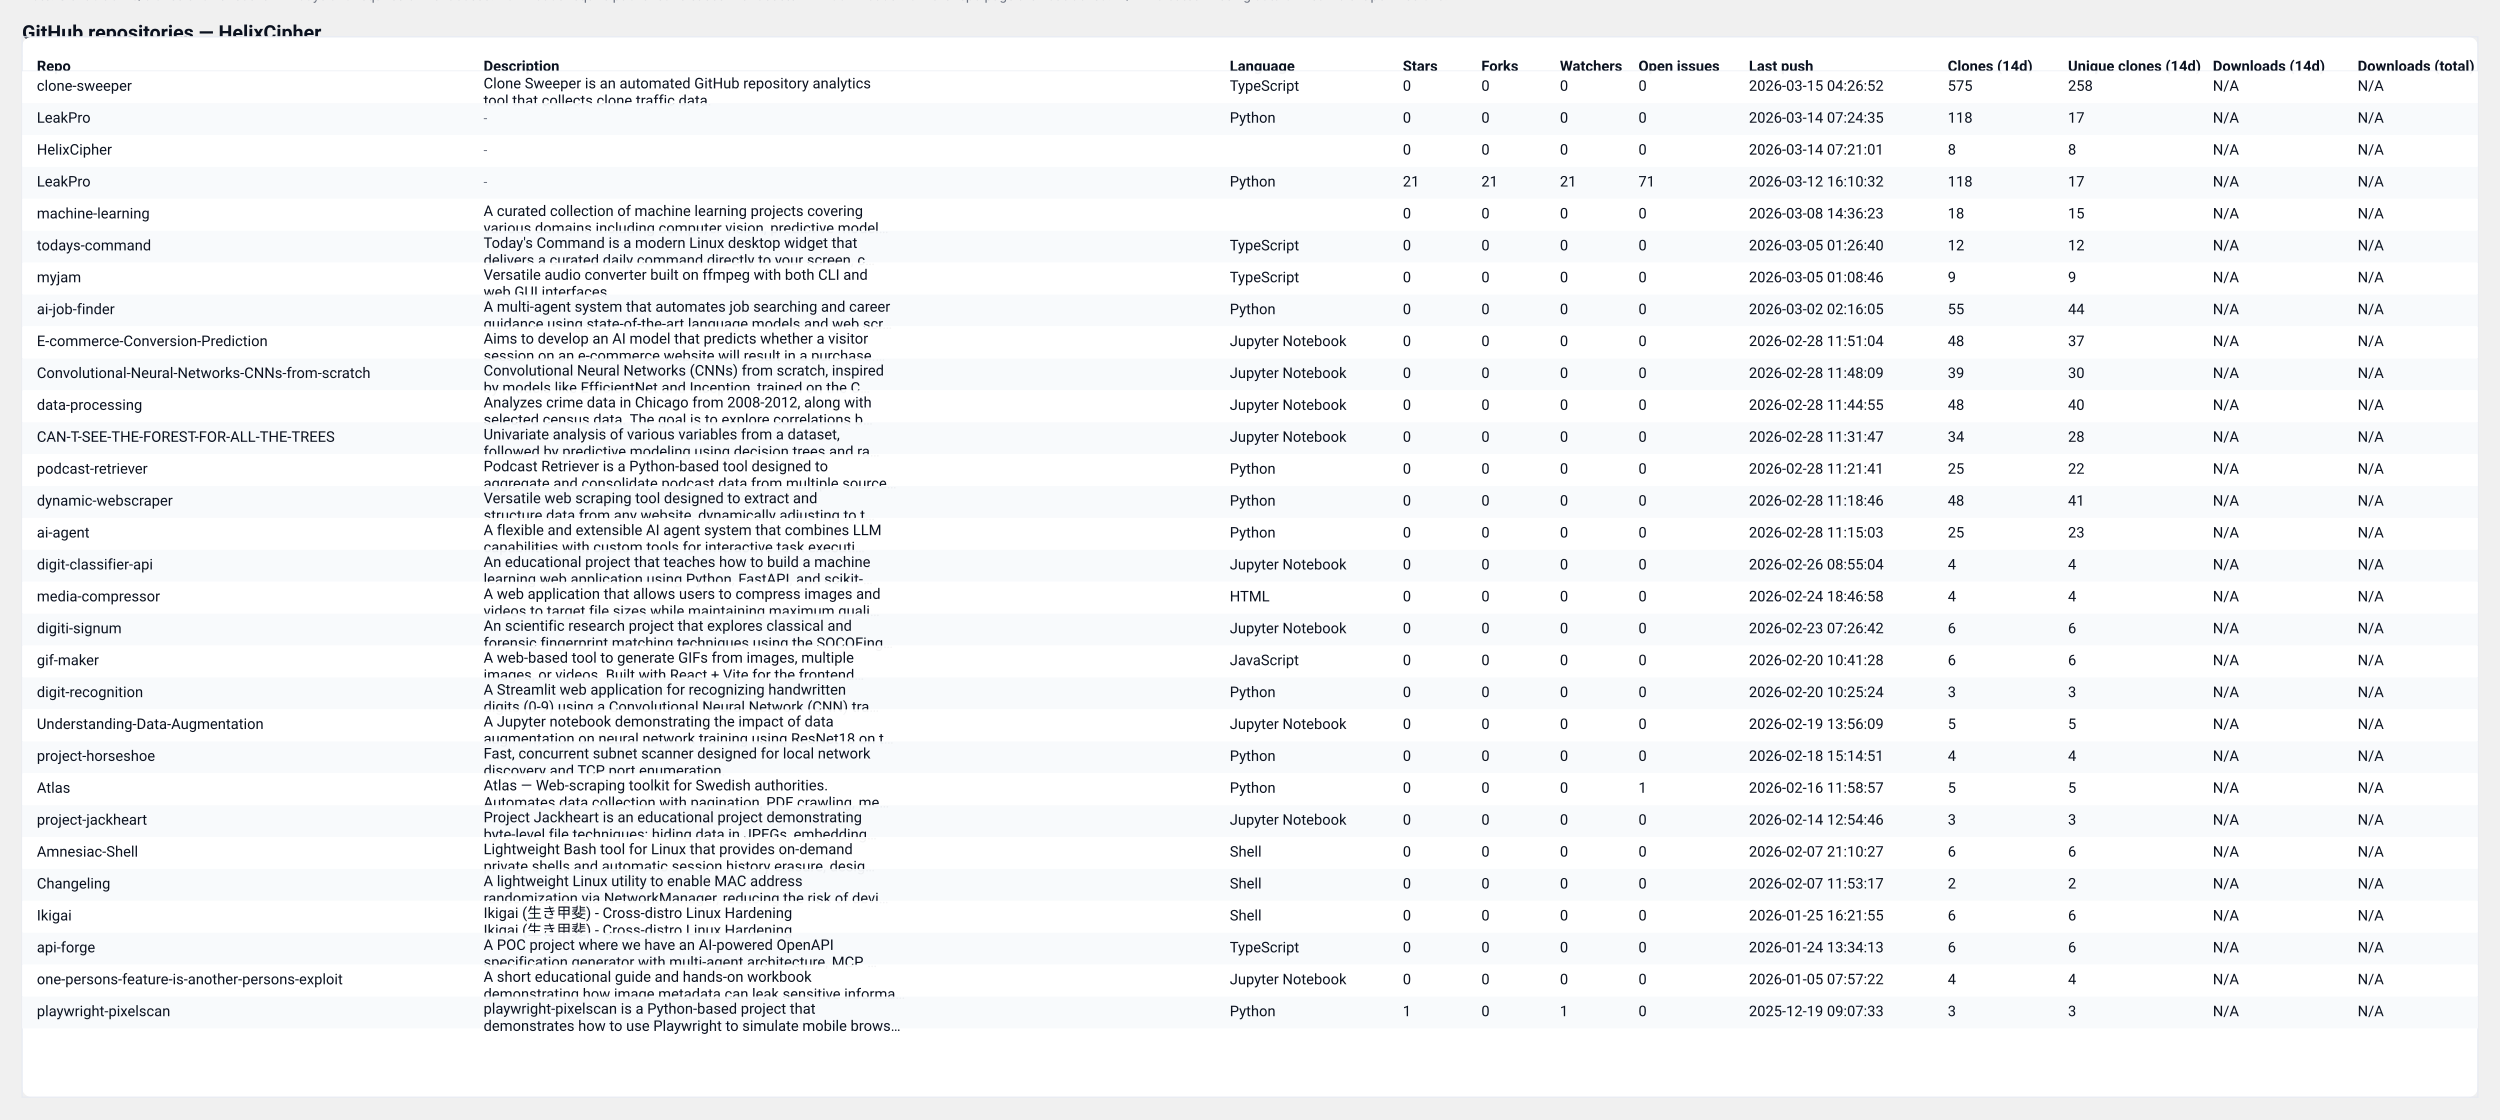
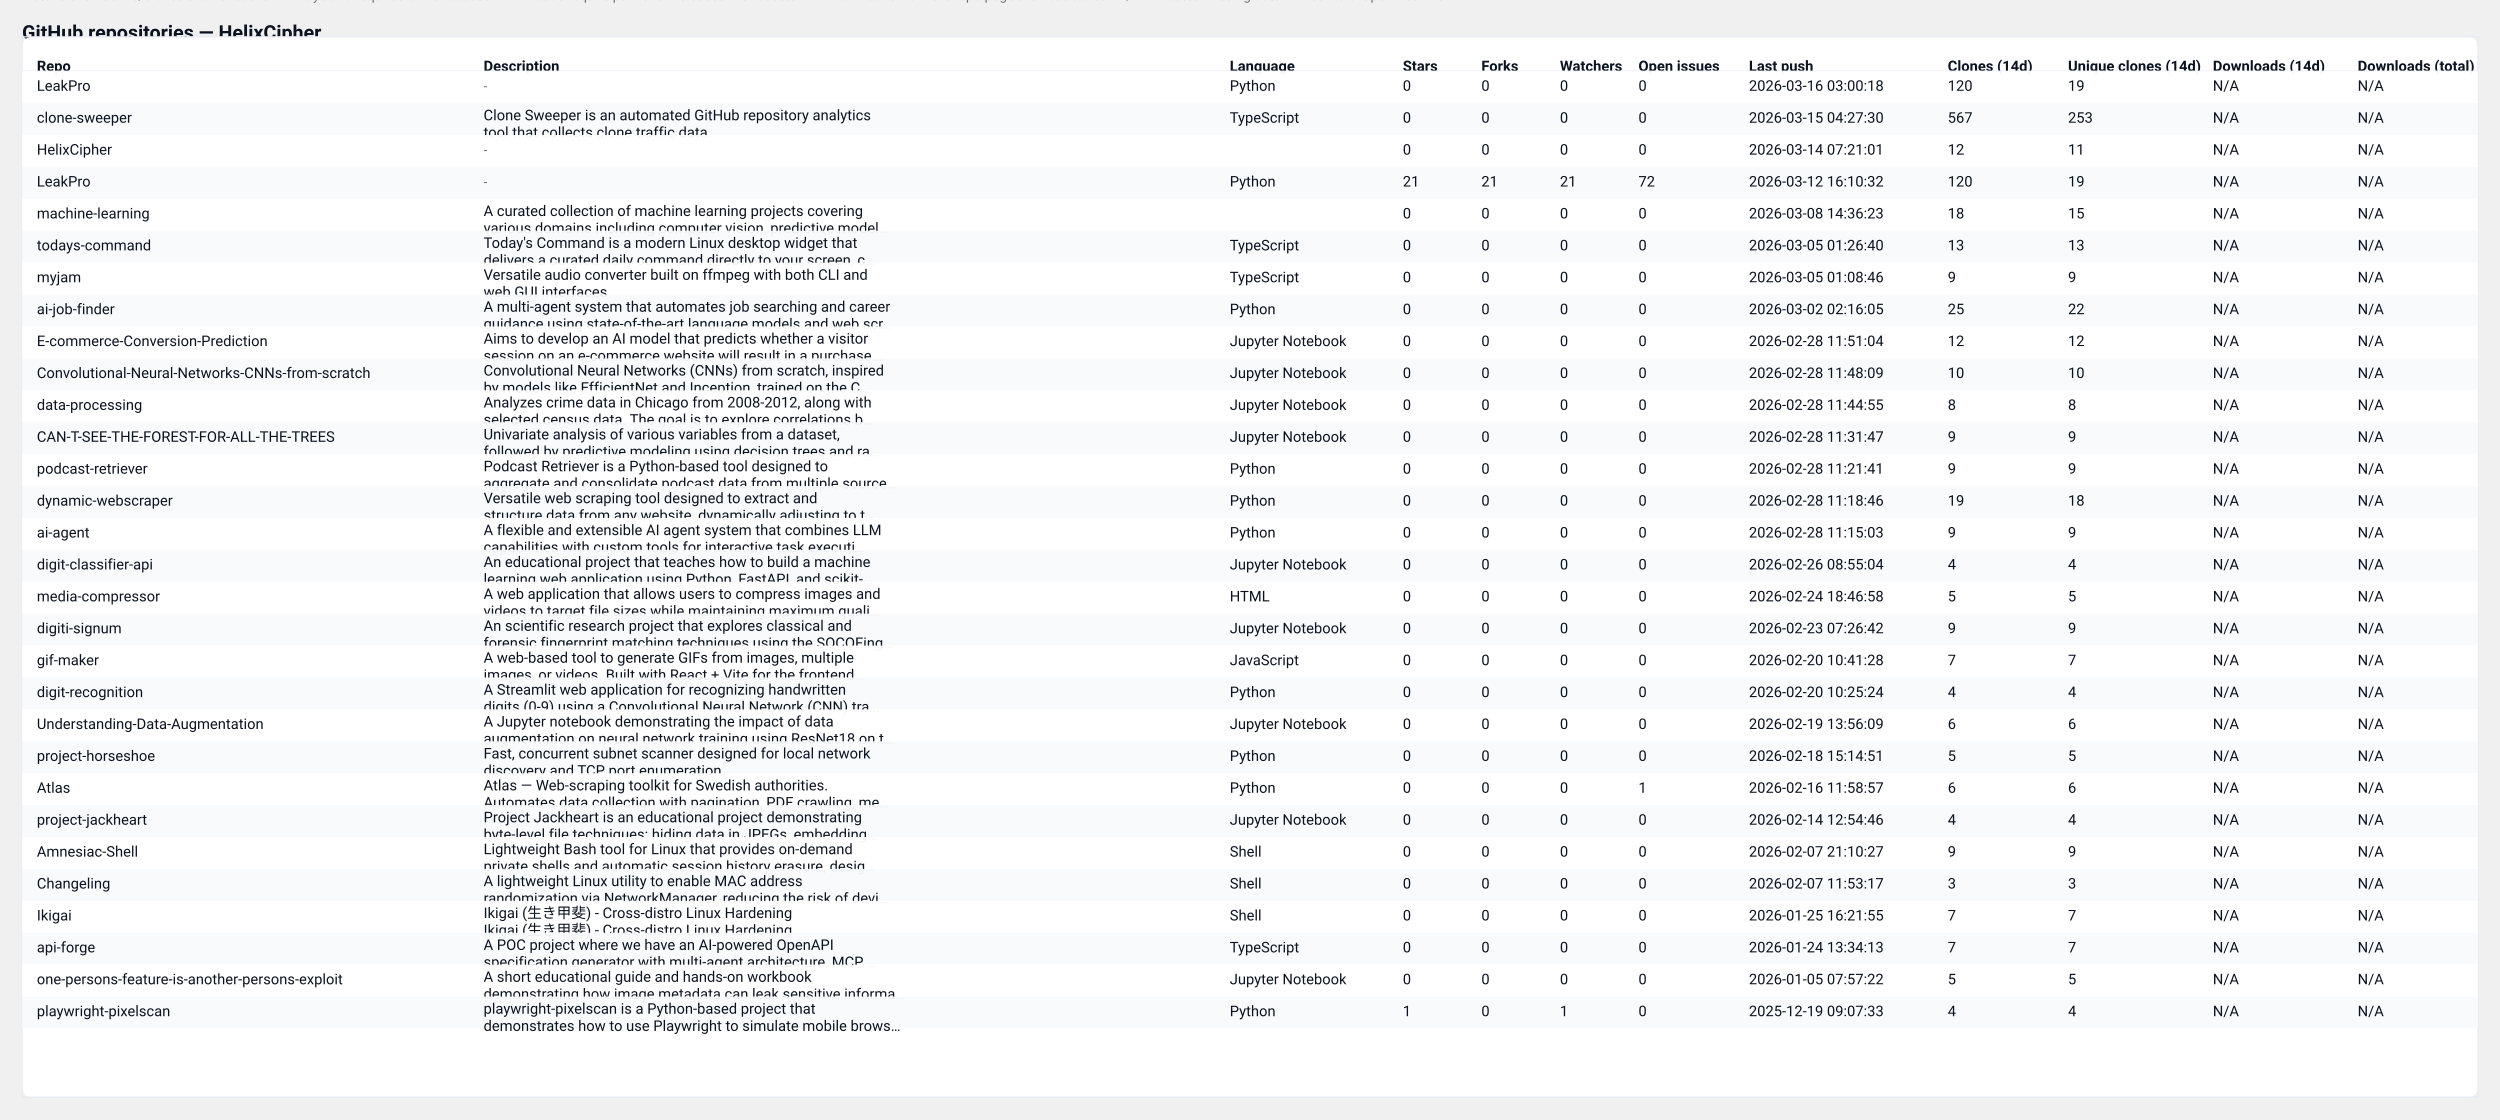
<svg xmlns="http://www.w3.org/2000/svg" width="2037" height="912" viewBox="0 0 2037 912" role="img" aria-label="GitHub repository clones table">
  <style>
  .card { font-family: "Segoe UI", Roboto, "Helvetica Neue", Arial, sans-serif; }
  .title { font-weight:700; font-size:16px; fill: #0b1220; }
  .meta  { font-size:12px; fill:#374151; opacity:0.9; }
  .th    { font-size:12px; font-weight:700; fill:#0b1220; }
  .td    { font-size:12px; fill:#0b1220; }
  .muted { font-size:11px; fill:#6b7280; }
  .row-even { fill: #ffffff; }
  .row-odd  { fill: #f8fafc; }
  .table-border { stroke: #e6eaf2; stroke-width: 1; fill: none; }
  @media (prefers-color-scheme: dark) {
    .title, .meta, .th, .td, .muted { fill: #ffffff; }
    .row-even { fill: #0b1220; }
    .row-odd  { fill: #071026; }
    .table-border { stroke: #0f172a; }
  }
</style>
  <text x="18" y="32" class="title card">GitHub repositories — HelixCipher</text>
-   <text x="18" y="50" class="meta card">Generated: 2026-03-15T04:27:28.616852Z · Mode: Public repos only · Repos: 30 · Clones: 1247 · Downloads: 0</text>
+   <text x="18" y="50" class="meta card">Generated: 2026-03-16T04:34:14.591145Z · Mode: Public repos only · Repos: 30 · Clones: 1045 · Downloads: 0</text>
  <rect x="18" y="30" width="2001" height="864" rx="8" class="row-even" />
  <rect x="18" y="30" width="2001" height="864" class="table-border" />
  <text x="30" y="58" class="th card">Repo</text>
  <text x="394" y="58" class="th card">Description</text>
  <text x="1002" y="58" class="th card">Language</text>
  <text x="1143" y="58" class="th card">Stars</text>
  <text x="1207" y="58" class="th card">Forks</text>
  <text x="1271" y="58" class="th card">Watchers</text>
  <text x="1335" y="58" class="th card">Open issues</text>
  <text x="1425" y="58" class="th card">Last push</text>
  <text x="1587" y="58" class="th card">Clones (14d)</text>
  <text x="1685" y="58" class="th card">Unique clones (14d)</text>
  <text x="1803" y="58" class="th card">Downloads (14d)</text>
  <text x="1921" y="58" class="th card">Downloads (total)</text>
  <line x1="18" y1="58" x2="2019" y2="58" stroke="#e6eaf2" />
  <rect x="18" y="58" width="2001" height="26" class="row-even" opacity="0.95" />
-   <text x="30" y="74" class="td card">clone-sweeper</text>
-   <text x="394" y="72" class="td card">Clone Sweeper is an automated GitHub repository analytics</text>
-   <text x="394" y="86" class="td card">tool that collects clone traffic data.</text>
-   <text x="1002" y="74" class="td card">TypeScript</text>
+   <text x="30" y="74" class="td card">LeakPro</text>
+   <text x="394" y="74" class="muted card">-</text>
+   <text x="1002" y="74" class="td card">Python</text>
  <text x="1143" y="74" class="td card">0</text>
  <text x="1207" y="74" class="td card">0</text>
  <text x="1271" y="74" class="td card">0</text>
  <text x="1335" y="74" class="td card">0</text>
-   <text x="1425" y="74" class="td card">2026-03-15 04:26:52</text>
-   <text x="1587" y="74" class="td card">575</text>
-   <text x="1685" y="74" class="td card">258</text>
+   <text x="1425" y="74" class="td card">2026-03-16 03:00:18</text>
+   <text x="1587" y="74" class="td card">120</text>
+   <text x="1685" y="74" class="td card">19</text>
  <text x="1803" y="74" class="td card">N/A</text>
  <text x="1921" y="74" class="td card">N/A</text>
  <rect x="18" y="84" width="2001" height="26" class="row-odd" opacity="0.95" />
-   <text x="30" y="100" class="td card">LeakPro</text>
-   <text x="394" y="100" class="muted card">-</text>
-   <text x="1002" y="100" class="td card">Python</text>
+   <text x="30" y="100" class="td card">clone-sweeper</text>
+   <text x="394" y="98" class="td card">Clone Sweeper is an automated GitHub repository analytics</text>
+   <text x="394" y="112" class="td card">tool that collects clone traffic data.</text>
+   <text x="1002" y="100" class="td card">TypeScript</text>
  <text x="1143" y="100" class="td card">0</text>
  <text x="1207" y="100" class="td card">0</text>
  <text x="1271" y="100" class="td card">0</text>
  <text x="1335" y="100" class="td card">0</text>
-   <text x="1425" y="100" class="td card">2026-03-14 07:24:35</text>
-   <text x="1587" y="100" class="td card">118</text>
-   <text x="1685" y="100" class="td card">17</text>
+   <text x="1425" y="100" class="td card">2026-03-15 04:27:30</text>
+   <text x="1587" y="100" class="td card">567</text>
+   <text x="1685" y="100" class="td card">253</text>
  <text x="1803" y="100" class="td card">N/A</text>
  <text x="1921" y="100" class="td card">N/A</text>
  <rect x="18" y="110" width="2001" height="26" class="row-even" opacity="0.95" />
  <text x="30" y="126" class="td card">HelixCipher</text>
  <text x="394" y="126" class="muted card">-</text>
  <text x="1002" y="126" class="td card" />
  <text x="1143" y="126" class="td card">0</text>
  <text x="1207" y="126" class="td card">0</text>
  <text x="1271" y="126" class="td card">0</text>
  <text x="1335" y="126" class="td card">0</text>
  <text x="1425" y="126" class="td card">2026-03-14 07:21:01</text>
-   <text x="1587" y="126" class="td card">8</text>
-   <text x="1685" y="126" class="td card">8</text>
+   <text x="1587" y="126" class="td card">12</text>
+   <text x="1685" y="126" class="td card">11</text>
  <text x="1803" y="126" class="td card">N/A</text>
  <text x="1921" y="126" class="td card">N/A</text>
  <rect x="18" y="136" width="2001" height="26" class="row-odd" opacity="0.95" />
  <text x="30" y="152" class="td card">LeakPro</text>
  <text x="394" y="152" class="muted card">-</text>
  <text x="1002" y="152" class="td card">Python</text>
  <text x="1143" y="152" class="td card">21</text>
  <text x="1207" y="152" class="td card">21</text>
  <text x="1271" y="152" class="td card">21</text>
-   <text x="1335" y="152" class="td card">71</text>
+   <text x="1335" y="152" class="td card">72</text>
  <text x="1425" y="152" class="td card">2026-03-12 16:10:32</text>
-   <text x="1587" y="152" class="td card">118</text>
-   <text x="1685" y="152" class="td card">17</text>
+   <text x="1587" y="152" class="td card">120</text>
+   <text x="1685" y="152" class="td card">19</text>
  <text x="1803" y="152" class="td card">N/A</text>
  <text x="1921" y="152" class="td card">N/A</text>
  <rect x="18" y="162" width="2001" height="26" class="row-even" opacity="0.95" />
  <text x="30" y="178" class="td card">machine-learning</text>
  <text x="394" y="176" class="td card">A curated collection of machine learning projects covering</text>
  <text x="394" y="190" class="td card">various domains including computer vision, predictive model…</text>
  <text x="1002" y="178" class="td card" />
  <text x="1143" y="178" class="td card">0</text>
  <text x="1207" y="178" class="td card">0</text>
  <text x="1271" y="178" class="td card">0</text>
  <text x="1335" y="178" class="td card">0</text>
  <text x="1425" y="178" class="td card">2026-03-08 14:36:23</text>
  <text x="1587" y="178" class="td card">18</text>
  <text x="1685" y="178" class="td card">15</text>
  <text x="1803" y="178" class="td card">N/A</text>
  <text x="1921" y="178" class="td card">N/A</text>
  <rect x="18" y="188" width="2001" height="26" class="row-odd" opacity="0.95" />
  <text x="30" y="204" class="td card">todays-command</text>
  <text x="394" y="202" class="td card">Today's Command is a modern Linux desktop widget that</text>
  <text x="394" y="216" class="td card">delivers a curated daily command directly to your screen, c…</text>
  <text x="1002" y="204" class="td card">TypeScript</text>
  <text x="1143" y="204" class="td card">0</text>
  <text x="1207" y="204" class="td card">0</text>
  <text x="1271" y="204" class="td card">0</text>
  <text x="1335" y="204" class="td card">0</text>
  <text x="1425" y="204" class="td card">2026-03-05 01:26:40</text>
-   <text x="1587" y="204" class="td card">12</text>
-   <text x="1685" y="204" class="td card">12</text>
+   <text x="1587" y="204" class="td card">13</text>
+   <text x="1685" y="204" class="td card">13</text>
  <text x="1803" y="204" class="td card">N/A</text>
  <text x="1921" y="204" class="td card">N/A</text>
  <rect x="18" y="214" width="2001" height="26" class="row-even" opacity="0.95" />
  <text x="30" y="230" class="td card">myjam</text>
  <text x="394" y="228" class="td card">Versatile audio converter built on ffmpeg with both CLI and</text>
  <text x="394" y="242" class="td card">web GUI interfaces</text>
  <text x="1002" y="230" class="td card">TypeScript</text>
  <text x="1143" y="230" class="td card">0</text>
  <text x="1207" y="230" class="td card">0</text>
  <text x="1271" y="230" class="td card">0</text>
  <text x="1335" y="230" class="td card">0</text>
  <text x="1425" y="230" class="td card">2026-03-05 01:08:46</text>
  <text x="1587" y="230" class="td card">9</text>
  <text x="1685" y="230" class="td card">9</text>
  <text x="1803" y="230" class="td card">N/A</text>
  <text x="1921" y="230" class="td card">N/A</text>
  <rect x="18" y="240" width="2001" height="26" class="row-odd" opacity="0.95" />
  <text x="30" y="256" class="td card">ai-job-finder</text>
  <text x="394" y="254" class="td card">A multi-agent system that automates job searching and career</text>
  <text x="394" y="268" class="td card">guidance using state-of-the-art language models and web scr…</text>
  <text x="1002" y="256" class="td card">Python</text>
  <text x="1143" y="256" class="td card">0</text>
  <text x="1207" y="256" class="td card">0</text>
  <text x="1271" y="256" class="td card">0</text>
  <text x="1335" y="256" class="td card">0</text>
  <text x="1425" y="256" class="td card">2026-03-02 02:16:05</text>
-   <text x="1587" y="256" class="td card">55</text>
-   <text x="1685" y="256" class="td card">44</text>
+   <text x="1587" y="256" class="td card">25</text>
+   <text x="1685" y="256" class="td card">22</text>
  <text x="1803" y="256" class="td card">N/A</text>
  <text x="1921" y="256" class="td card">N/A</text>
  <rect x="18" y="266" width="2001" height="26" class="row-even" opacity="0.95" />
  <text x="30" y="282" class="td card">E-commerce-Conversion-Prediction</text>
  <text x="394" y="280" class="td card">Aims to develop an AI model that predicts whether a visitor</text>
  <text x="394" y="294" class="td card">session on an e-commerce website will result in a purchase.…</text>
  <text x="1002" y="282" class="td card">Jupyter Notebook</text>
  <text x="1143" y="282" class="td card">0</text>
  <text x="1207" y="282" class="td card">0</text>
  <text x="1271" y="282" class="td card">0</text>
  <text x="1335" y="282" class="td card">0</text>
  <text x="1425" y="282" class="td card">2026-02-28 11:51:04</text>
-   <text x="1587" y="282" class="td card">48</text>
-   <text x="1685" y="282" class="td card">37</text>
+   <text x="1587" y="282" class="td card">12</text>
+   <text x="1685" y="282" class="td card">12</text>
  <text x="1803" y="282" class="td card">N/A</text>
  <text x="1921" y="282" class="td card">N/A</text>
  <rect x="18" y="292" width="2001" height="26" class="row-odd" opacity="0.95" />
  <text x="30" y="308" class="td card">Convolutional-Neural-Networks-CNNs-from-scratch</text>
  <text x="394" y="306" class="td card">Convolutional Neural Networks (CNNs) from scratch, inspired</text>
  <text x="394" y="320" class="td card">by models like EfficientNet and Inception, trained on the C…</text>
  <text x="1002" y="308" class="td card">Jupyter Notebook</text>
  <text x="1143" y="308" class="td card">0</text>
  <text x="1207" y="308" class="td card">0</text>
  <text x="1271" y="308" class="td card">0</text>
  <text x="1335" y="308" class="td card">0</text>
  <text x="1425" y="308" class="td card">2026-02-28 11:48:09</text>
-   <text x="1587" y="308" class="td card">39</text>
-   <text x="1685" y="308" class="td card">30</text>
+   <text x="1587" y="308" class="td card">10</text>
+   <text x="1685" y="308" class="td card">10</text>
  <text x="1803" y="308" class="td card">N/A</text>
  <text x="1921" y="308" class="td card">N/A</text>
  <rect x="18" y="318" width="2001" height="26" class="row-even" opacity="0.95" />
  <text x="30" y="334" class="td card">data-processing</text>
  <text x="394" y="332" class="td card">Analyzes crime data in Chicago from 2008-2012, along with</text>
  <text x="394" y="346" class="td card">selected census data. The goal is to explore correlations b…</text>
  <text x="1002" y="334" class="td card">Jupyter Notebook</text>
  <text x="1143" y="334" class="td card">0</text>
  <text x="1207" y="334" class="td card">0</text>
  <text x="1271" y="334" class="td card">0</text>
  <text x="1335" y="334" class="td card">0</text>
  <text x="1425" y="334" class="td card">2026-02-28 11:44:55</text>
-   <text x="1587" y="334" class="td card">48</text>
-   <text x="1685" y="334" class="td card">40</text>
+   <text x="1587" y="334" class="td card">8</text>
+   <text x="1685" y="334" class="td card">8</text>
  <text x="1803" y="334" class="td card">N/A</text>
  <text x="1921" y="334" class="td card">N/A</text>
  <rect x="18" y="344" width="2001" height="26" class="row-odd" opacity="0.95" />
  <text x="30" y="360" class="td card">CAN-T-SEE-THE-FOREST-FOR-ALL-THE-TREES</text>
  <text x="394" y="358" class="td card">Univariate analysis of various variables from a dataset,</text>
  <text x="394" y="372" class="td card">followed by predictive modeling using decision trees and ra…</text>
  <text x="1002" y="360" class="td card">Jupyter Notebook</text>
  <text x="1143" y="360" class="td card">0</text>
  <text x="1207" y="360" class="td card">0</text>
  <text x="1271" y="360" class="td card">0</text>
  <text x="1335" y="360" class="td card">0</text>
  <text x="1425" y="360" class="td card">2026-02-28 11:31:47</text>
-   <text x="1587" y="360" class="td card">34</text>
-   <text x="1685" y="360" class="td card">28</text>
+   <text x="1587" y="360" class="td card">9</text>
+   <text x="1685" y="360" class="td card">9</text>
  <text x="1803" y="360" class="td card">N/A</text>
  <text x="1921" y="360" class="td card">N/A</text>
  <rect x="18" y="370" width="2001" height="26" class="row-even" opacity="0.95" />
  <text x="30" y="386" class="td card">podcast-retriever</text>
  <text x="394" y="384" class="td card">Podcast Retriever is a Python-based tool designed to</text>
  <text x="394" y="398" class="td card">aggregate and consolidate podcast data from multiple source…</text>
  <text x="1002" y="386" class="td card">Python</text>
  <text x="1143" y="386" class="td card">0</text>
  <text x="1207" y="386" class="td card">0</text>
  <text x="1271" y="386" class="td card">0</text>
  <text x="1335" y="386" class="td card">0</text>
  <text x="1425" y="386" class="td card">2026-02-28 11:21:41</text>
-   <text x="1587" y="386" class="td card">25</text>
-   <text x="1685" y="386" class="td card">22</text>
+   <text x="1587" y="386" class="td card">9</text>
+   <text x="1685" y="386" class="td card">9</text>
  <text x="1803" y="386" class="td card">N/A</text>
  <text x="1921" y="386" class="td card">N/A</text>
  <rect x="18" y="396" width="2001" height="26" class="row-odd" opacity="0.95" />
  <text x="30" y="412" class="td card">dynamic-webscraper</text>
  <text x="394" y="410" class="td card">Versatile web scraping tool designed to extract and</text>
  <text x="394" y="424" class="td card">structure data from any website, dynamically adjusting to t…</text>
  <text x="1002" y="412" class="td card">Python</text>
  <text x="1143" y="412" class="td card">0</text>
  <text x="1207" y="412" class="td card">0</text>
  <text x="1271" y="412" class="td card">0</text>
  <text x="1335" y="412" class="td card">0</text>
  <text x="1425" y="412" class="td card">2026-02-28 11:18:46</text>
-   <text x="1587" y="412" class="td card">48</text>
-   <text x="1685" y="412" class="td card">41</text>
+   <text x="1587" y="412" class="td card">19</text>
+   <text x="1685" y="412" class="td card">18</text>
  <text x="1803" y="412" class="td card">N/A</text>
  <text x="1921" y="412" class="td card">N/A</text>
  <rect x="18" y="422" width="2001" height="26" class="row-even" opacity="0.95" />
  <text x="30" y="438" class="td card">ai-agent</text>
  <text x="394" y="436" class="td card">A flexible and extensible AI agent system that combines LLM</text>
  <text x="394" y="450" class="td card">capabilities with custom tools for interactive task executi…</text>
  <text x="1002" y="438" class="td card">Python</text>
  <text x="1143" y="438" class="td card">0</text>
  <text x="1207" y="438" class="td card">0</text>
  <text x="1271" y="438" class="td card">0</text>
  <text x="1335" y="438" class="td card">0</text>
  <text x="1425" y="438" class="td card">2026-02-28 11:15:03</text>
-   <text x="1587" y="438" class="td card">25</text>
-   <text x="1685" y="438" class="td card">23</text>
+   <text x="1587" y="438" class="td card">9</text>
+   <text x="1685" y="438" class="td card">9</text>
  <text x="1803" y="438" class="td card">N/A</text>
  <text x="1921" y="438" class="td card">N/A</text>
  <rect x="18" y="448" width="2001" height="26" class="row-odd" opacity="0.95" />
  <text x="30" y="464" class="td card">digit-classifier-api</text>
  <text x="394" y="462" class="td card">An educational project that teaches how to build a machine</text>
  <text x="394" y="476" class="td card">learning web application using Python, FastAPI, and scikit-…</text>
  <text x="1002" y="464" class="td card">Jupyter Notebook</text>
  <text x="1143" y="464" class="td card">0</text>
  <text x="1207" y="464" class="td card">0</text>
  <text x="1271" y="464" class="td card">0</text>
  <text x="1335" y="464" class="td card">0</text>
  <text x="1425" y="464" class="td card">2026-02-26 08:55:04</text>
  <text x="1587" y="464" class="td card">4</text>
  <text x="1685" y="464" class="td card">4</text>
  <text x="1803" y="464" class="td card">N/A</text>
  <text x="1921" y="464" class="td card">N/A</text>
  <rect x="18" y="474" width="2001" height="26" class="row-even" opacity="0.95" />
  <text x="30" y="490" class="td card">media-compressor</text>
  <text x="394" y="488" class="td card">A web application that allows users to compress images and</text>
  <text x="394" y="502" class="td card">videos to target file sizes while maintaining maximum quali…</text>
  <text x="1002" y="490" class="td card">HTML</text>
  <text x="1143" y="490" class="td card">0</text>
  <text x="1207" y="490" class="td card">0</text>
  <text x="1271" y="490" class="td card">0</text>
  <text x="1335" y="490" class="td card">0</text>
  <text x="1425" y="490" class="td card">2026-02-24 18:46:58</text>
-   <text x="1587" y="490" class="td card">4</text>
-   <text x="1685" y="490" class="td card">4</text>
+   <text x="1587" y="490" class="td card">5</text>
+   <text x="1685" y="490" class="td card">5</text>
  <text x="1803" y="490" class="td card">N/A</text>
  <text x="1921" y="490" class="td card">N/A</text>
  <rect x="18" y="500" width="2001" height="26" class="row-odd" opacity="0.95" />
  <text x="30" y="516" class="td card">digiti-signum</text>
  <text x="394" y="514" class="td card">An scientific research project that explores classical and</text>
  <text x="394" y="528" class="td card">forensic fingerprint matching techniques using the SOCOFing…</text>
  <text x="1002" y="516" class="td card">Jupyter Notebook</text>
  <text x="1143" y="516" class="td card">0</text>
  <text x="1207" y="516" class="td card">0</text>
  <text x="1271" y="516" class="td card">0</text>
  <text x="1335" y="516" class="td card">0</text>
  <text x="1425" y="516" class="td card">2026-02-23 07:26:42</text>
-   <text x="1587" y="516" class="td card">6</text>
-   <text x="1685" y="516" class="td card">6</text>
+   <text x="1587" y="516" class="td card">9</text>
+   <text x="1685" y="516" class="td card">9</text>
  <text x="1803" y="516" class="td card">N/A</text>
  <text x="1921" y="516" class="td card">N/A</text>
  <rect x="18" y="526" width="2001" height="26" class="row-even" opacity="0.95" />
  <text x="30" y="542" class="td card">gif-maker</text>
  <text x="394" y="540" class="td card">A web-based tool to generate GIFs from images, multiple</text>
  <text x="394" y="554" class="td card">images, or videos. Built with React + Vite for the frontend…</text>
  <text x="1002" y="542" class="td card">JavaScript</text>
  <text x="1143" y="542" class="td card">0</text>
  <text x="1207" y="542" class="td card">0</text>
  <text x="1271" y="542" class="td card">0</text>
  <text x="1335" y="542" class="td card">0</text>
  <text x="1425" y="542" class="td card">2026-02-20 10:41:28</text>
-   <text x="1587" y="542" class="td card">6</text>
-   <text x="1685" y="542" class="td card">6</text>
+   <text x="1587" y="542" class="td card">7</text>
+   <text x="1685" y="542" class="td card">7</text>
  <text x="1803" y="542" class="td card">N/A</text>
  <text x="1921" y="542" class="td card">N/A</text>
  <rect x="18" y="552" width="2001" height="26" class="row-odd" opacity="0.95" />
  <text x="30" y="568" class="td card">digit-recognition</text>
  <text x="394" y="566" class="td card">A Streamlit web application for recognizing handwritten</text>
  <text x="394" y="580" class="td card">digits (0-9) using a Convolutional Neural Network (CNN) tra…</text>
  <text x="1002" y="568" class="td card">Python</text>
  <text x="1143" y="568" class="td card">0</text>
  <text x="1207" y="568" class="td card">0</text>
  <text x="1271" y="568" class="td card">0</text>
  <text x="1335" y="568" class="td card">0</text>
  <text x="1425" y="568" class="td card">2026-02-20 10:25:24</text>
-   <text x="1587" y="568" class="td card">3</text>
-   <text x="1685" y="568" class="td card">3</text>
+   <text x="1587" y="568" class="td card">4</text>
+   <text x="1685" y="568" class="td card">4</text>
  <text x="1803" y="568" class="td card">N/A</text>
  <text x="1921" y="568" class="td card">N/A</text>
  <rect x="18" y="578" width="2001" height="26" class="row-even" opacity="0.95" />
  <text x="30" y="594" class="td card">Understanding-Data-Augmentation</text>
  <text x="394" y="592" class="td card">A Jupyter notebook demonstrating the impact of data</text>
  <text x="394" y="606" class="td card">augmentation on neural network training using ResNet18 on t…</text>
  <text x="1002" y="594" class="td card">Jupyter Notebook</text>
  <text x="1143" y="594" class="td card">0</text>
  <text x="1207" y="594" class="td card">0</text>
  <text x="1271" y="594" class="td card">0</text>
  <text x="1335" y="594" class="td card">0</text>
  <text x="1425" y="594" class="td card">2026-02-19 13:56:09</text>
-   <text x="1587" y="594" class="td card">5</text>
-   <text x="1685" y="594" class="td card">5</text>
+   <text x="1587" y="594" class="td card">6</text>
+   <text x="1685" y="594" class="td card">6</text>
  <text x="1803" y="594" class="td card">N/A</text>
  <text x="1921" y="594" class="td card">N/A</text>
  <rect x="18" y="604" width="2001" height="26" class="row-odd" opacity="0.95" />
  <text x="30" y="620" class="td card">project-horseshoe</text>
  <text x="394" y="618" class="td card">Fast, concurrent subnet scanner designed for local network</text>
  <text x="394" y="632" class="td card">discovery and TCP port enumeration.</text>
  <text x="1002" y="620" class="td card">Python</text>
  <text x="1143" y="620" class="td card">0</text>
  <text x="1207" y="620" class="td card">0</text>
  <text x="1271" y="620" class="td card">0</text>
  <text x="1335" y="620" class="td card">0</text>
  <text x="1425" y="620" class="td card">2026-02-18 15:14:51</text>
-   <text x="1587" y="620" class="td card">4</text>
-   <text x="1685" y="620" class="td card">4</text>
+   <text x="1587" y="620" class="td card">5</text>
+   <text x="1685" y="620" class="td card">5</text>
  <text x="1803" y="620" class="td card">N/A</text>
  <text x="1921" y="620" class="td card">N/A</text>
  <rect x="18" y="630" width="2001" height="26" class="row-even" opacity="0.95" />
  <text x="30" y="646" class="td card">Atlas</text>
  <text x="394" y="644" class="td card">Atlas — Web-scraping toolkit for Swedish authorities.</text>
  <text x="394" y="658" class="td card">Automates data collection with pagination, PDF crawling, me…</text>
  <text x="1002" y="646" class="td card">Python</text>
  <text x="1143" y="646" class="td card">0</text>
  <text x="1207" y="646" class="td card">0</text>
  <text x="1271" y="646" class="td card">0</text>
  <text x="1335" y="646" class="td card">1</text>
  <text x="1425" y="646" class="td card">2026-02-16 11:58:57</text>
-   <text x="1587" y="646" class="td card">5</text>
-   <text x="1685" y="646" class="td card">5</text>
+   <text x="1587" y="646" class="td card">6</text>
+   <text x="1685" y="646" class="td card">6</text>
  <text x="1803" y="646" class="td card">N/A</text>
  <text x="1921" y="646" class="td card">N/A</text>
  <rect x="18" y="656" width="2001" height="26" class="row-odd" opacity="0.95" />
  <text x="30" y="672" class="td card">project-jackheart</text>
  <text x="394" y="670" class="td card">Project Jackheart is an educational project demonstrating</text>
  <text x="394" y="684" class="td card">byte-level file techniques: hiding data in JPEGs, embedding…</text>
  <text x="1002" y="672" class="td card">Jupyter Notebook</text>
  <text x="1143" y="672" class="td card">0</text>
  <text x="1207" y="672" class="td card">0</text>
  <text x="1271" y="672" class="td card">0</text>
  <text x="1335" y="672" class="td card">0</text>
  <text x="1425" y="672" class="td card">2026-02-14 12:54:46</text>
-   <text x="1587" y="672" class="td card">3</text>
-   <text x="1685" y="672" class="td card">3</text>
+   <text x="1587" y="672" class="td card">4</text>
+   <text x="1685" y="672" class="td card">4</text>
  <text x="1803" y="672" class="td card">N/A</text>
  <text x="1921" y="672" class="td card">N/A</text>
  <rect x="18" y="682" width="2001" height="26" class="row-even" opacity="0.95" />
  <text x="30" y="698" class="td card">Amnesiac-Shell</text>
  <text x="394" y="696" class="td card">Lightweight Bash tool for Linux that provides on-demand</text>
  <text x="394" y="710" class="td card">private shells and automatic session history erasure, desig…</text>
  <text x="1002" y="698" class="td card">Shell</text>
  <text x="1143" y="698" class="td card">0</text>
  <text x="1207" y="698" class="td card">0</text>
  <text x="1271" y="698" class="td card">0</text>
  <text x="1335" y="698" class="td card">0</text>
  <text x="1425" y="698" class="td card">2026-02-07 21:10:27</text>
-   <text x="1587" y="698" class="td card">6</text>
-   <text x="1685" y="698" class="td card">6</text>
+   <text x="1587" y="698" class="td card">9</text>
+   <text x="1685" y="698" class="td card">9</text>
  <text x="1803" y="698" class="td card">N/A</text>
  <text x="1921" y="698" class="td card">N/A</text>
  <rect x="18" y="708" width="2001" height="26" class="row-odd" opacity="0.95" />
  <text x="30" y="724" class="td card">Changeling</text>
  <text x="394" y="722" class="td card">A lightweight Linux utility to enable MAC address</text>
  <text x="394" y="736" class="td card">randomization via NetworkManager, reducing the risk of devi…</text>
  <text x="1002" y="724" class="td card">Shell</text>
  <text x="1143" y="724" class="td card">0</text>
  <text x="1207" y="724" class="td card">0</text>
  <text x="1271" y="724" class="td card">0</text>
  <text x="1335" y="724" class="td card">0</text>
  <text x="1425" y="724" class="td card">2026-02-07 11:53:17</text>
-   <text x="1587" y="724" class="td card">2</text>
-   <text x="1685" y="724" class="td card">2</text>
+   <text x="1587" y="724" class="td card">3</text>
+   <text x="1685" y="724" class="td card">3</text>
  <text x="1803" y="724" class="td card">N/A</text>
  <text x="1921" y="724" class="td card">N/A</text>
  <rect x="18" y="734" width="2001" height="26" class="row-even" opacity="0.95" />
  <text x="30" y="750" class="td card">Ikigai</text>
  <text x="394" y="748" class="td card">Ikigai (生き甲斐) - Cross-distro Linux Hardening</text>
  <text x="394" y="762" class="td card">Ikigai (生き甲斐) - Cross-distro Linux Hardening</text>
  <text x="1002" y="750" class="td card">Shell</text>
  <text x="1143" y="750" class="td card">0</text>
  <text x="1207" y="750" class="td card">0</text>
  <text x="1271" y="750" class="td card">0</text>
  <text x="1335" y="750" class="td card">0</text>
  <text x="1425" y="750" class="td card">2026-01-25 16:21:55</text>
-   <text x="1587" y="750" class="td card">6</text>
-   <text x="1685" y="750" class="td card">6</text>
+   <text x="1587" y="750" class="td card">7</text>
+   <text x="1685" y="750" class="td card">7</text>
  <text x="1803" y="750" class="td card">N/A</text>
  <text x="1921" y="750" class="td card">N/A</text>
  <rect x="18" y="760" width="2001" height="26" class="row-odd" opacity="0.95" />
  <text x="30" y="776" class="td card">api-forge</text>
  <text x="394" y="774" class="td card">A POC project where we have an AI-powered OpenAPI</text>
  <text x="394" y="788" class="td card">specification generator with multi-agent architecture, MCP …</text>
  <text x="1002" y="776" class="td card">TypeScript</text>
  <text x="1143" y="776" class="td card">0</text>
  <text x="1207" y="776" class="td card">0</text>
  <text x="1271" y="776" class="td card">0</text>
  <text x="1335" y="776" class="td card">0</text>
  <text x="1425" y="776" class="td card">2026-01-24 13:34:13</text>
-   <text x="1587" y="776" class="td card">6</text>
-   <text x="1685" y="776" class="td card">6</text>
+   <text x="1587" y="776" class="td card">7</text>
+   <text x="1685" y="776" class="td card">7</text>
  <text x="1803" y="776" class="td card">N/A</text>
  <text x="1921" y="776" class="td card">N/A</text>
  <rect x="18" y="786" width="2001" height="26" class="row-even" opacity="0.95" />
  <text x="30" y="802" class="td card">one-persons-feature-is-another-persons-exploit</text>
  <text x="394" y="800" class="td card">A short educational guide and hands-on workbook</text>
  <text x="394" y="814" class="td card">demonstrating how image metadata can leak sensitive informa…</text>
  <text x="1002" y="802" class="td card">Jupyter Notebook</text>
  <text x="1143" y="802" class="td card">0</text>
  <text x="1207" y="802" class="td card">0</text>
  <text x="1271" y="802" class="td card">0</text>
  <text x="1335" y="802" class="td card">0</text>
  <text x="1425" y="802" class="td card">2026-01-05 07:57:22</text>
-   <text x="1587" y="802" class="td card">4</text>
-   <text x="1685" y="802" class="td card">4</text>
+   <text x="1587" y="802" class="td card">5</text>
+   <text x="1685" y="802" class="td card">5</text>
  <text x="1803" y="802" class="td card">N/A</text>
  <text x="1921" y="802" class="td card">N/A</text>
  <rect x="18" y="812" width="2001" height="26" class="row-odd" opacity="0.95" />
  <text x="30" y="828" class="td card">playwright-pixelscan</text>
  <text x="394" y="826" class="td card">playwright-pixelscan is a Python-based project that</text>
  <text x="394" y="840" class="td card">demonstrates how to use Playwright to simulate mobile brows…</text>
  <text x="1002" y="828" class="td card">Python</text>
  <text x="1143" y="828" class="td card">1</text>
  <text x="1207" y="828" class="td card">0</text>
  <text x="1271" y="828" class="td card">1</text>
  <text x="1335" y="828" class="td card">0</text>
  <text x="1425" y="828" class="td card">2025-12-19 09:07:33</text>
-   <text x="1587" y="828" class="td card">3</text>
-   <text x="1685" y="828" class="td card">3</text>
+   <text x="1587" y="828" class="td card">4</text>
+   <text x="1685" y="828" class="td card">4</text>
  <text x="1803" y="828" class="td card">N/A</text>
  <text x="1921" y="828" class="td card">N/A</text>
  <text x="18" y="" class="muted card">Note: GitHub traffic/clones shows recent ~14 days and requires owner access. Downloads require published releases with assets - ZIP downloads from the repo page are not tracked. 'N/A' indicates missing data or insufficient permissions.</text>
</svg>
